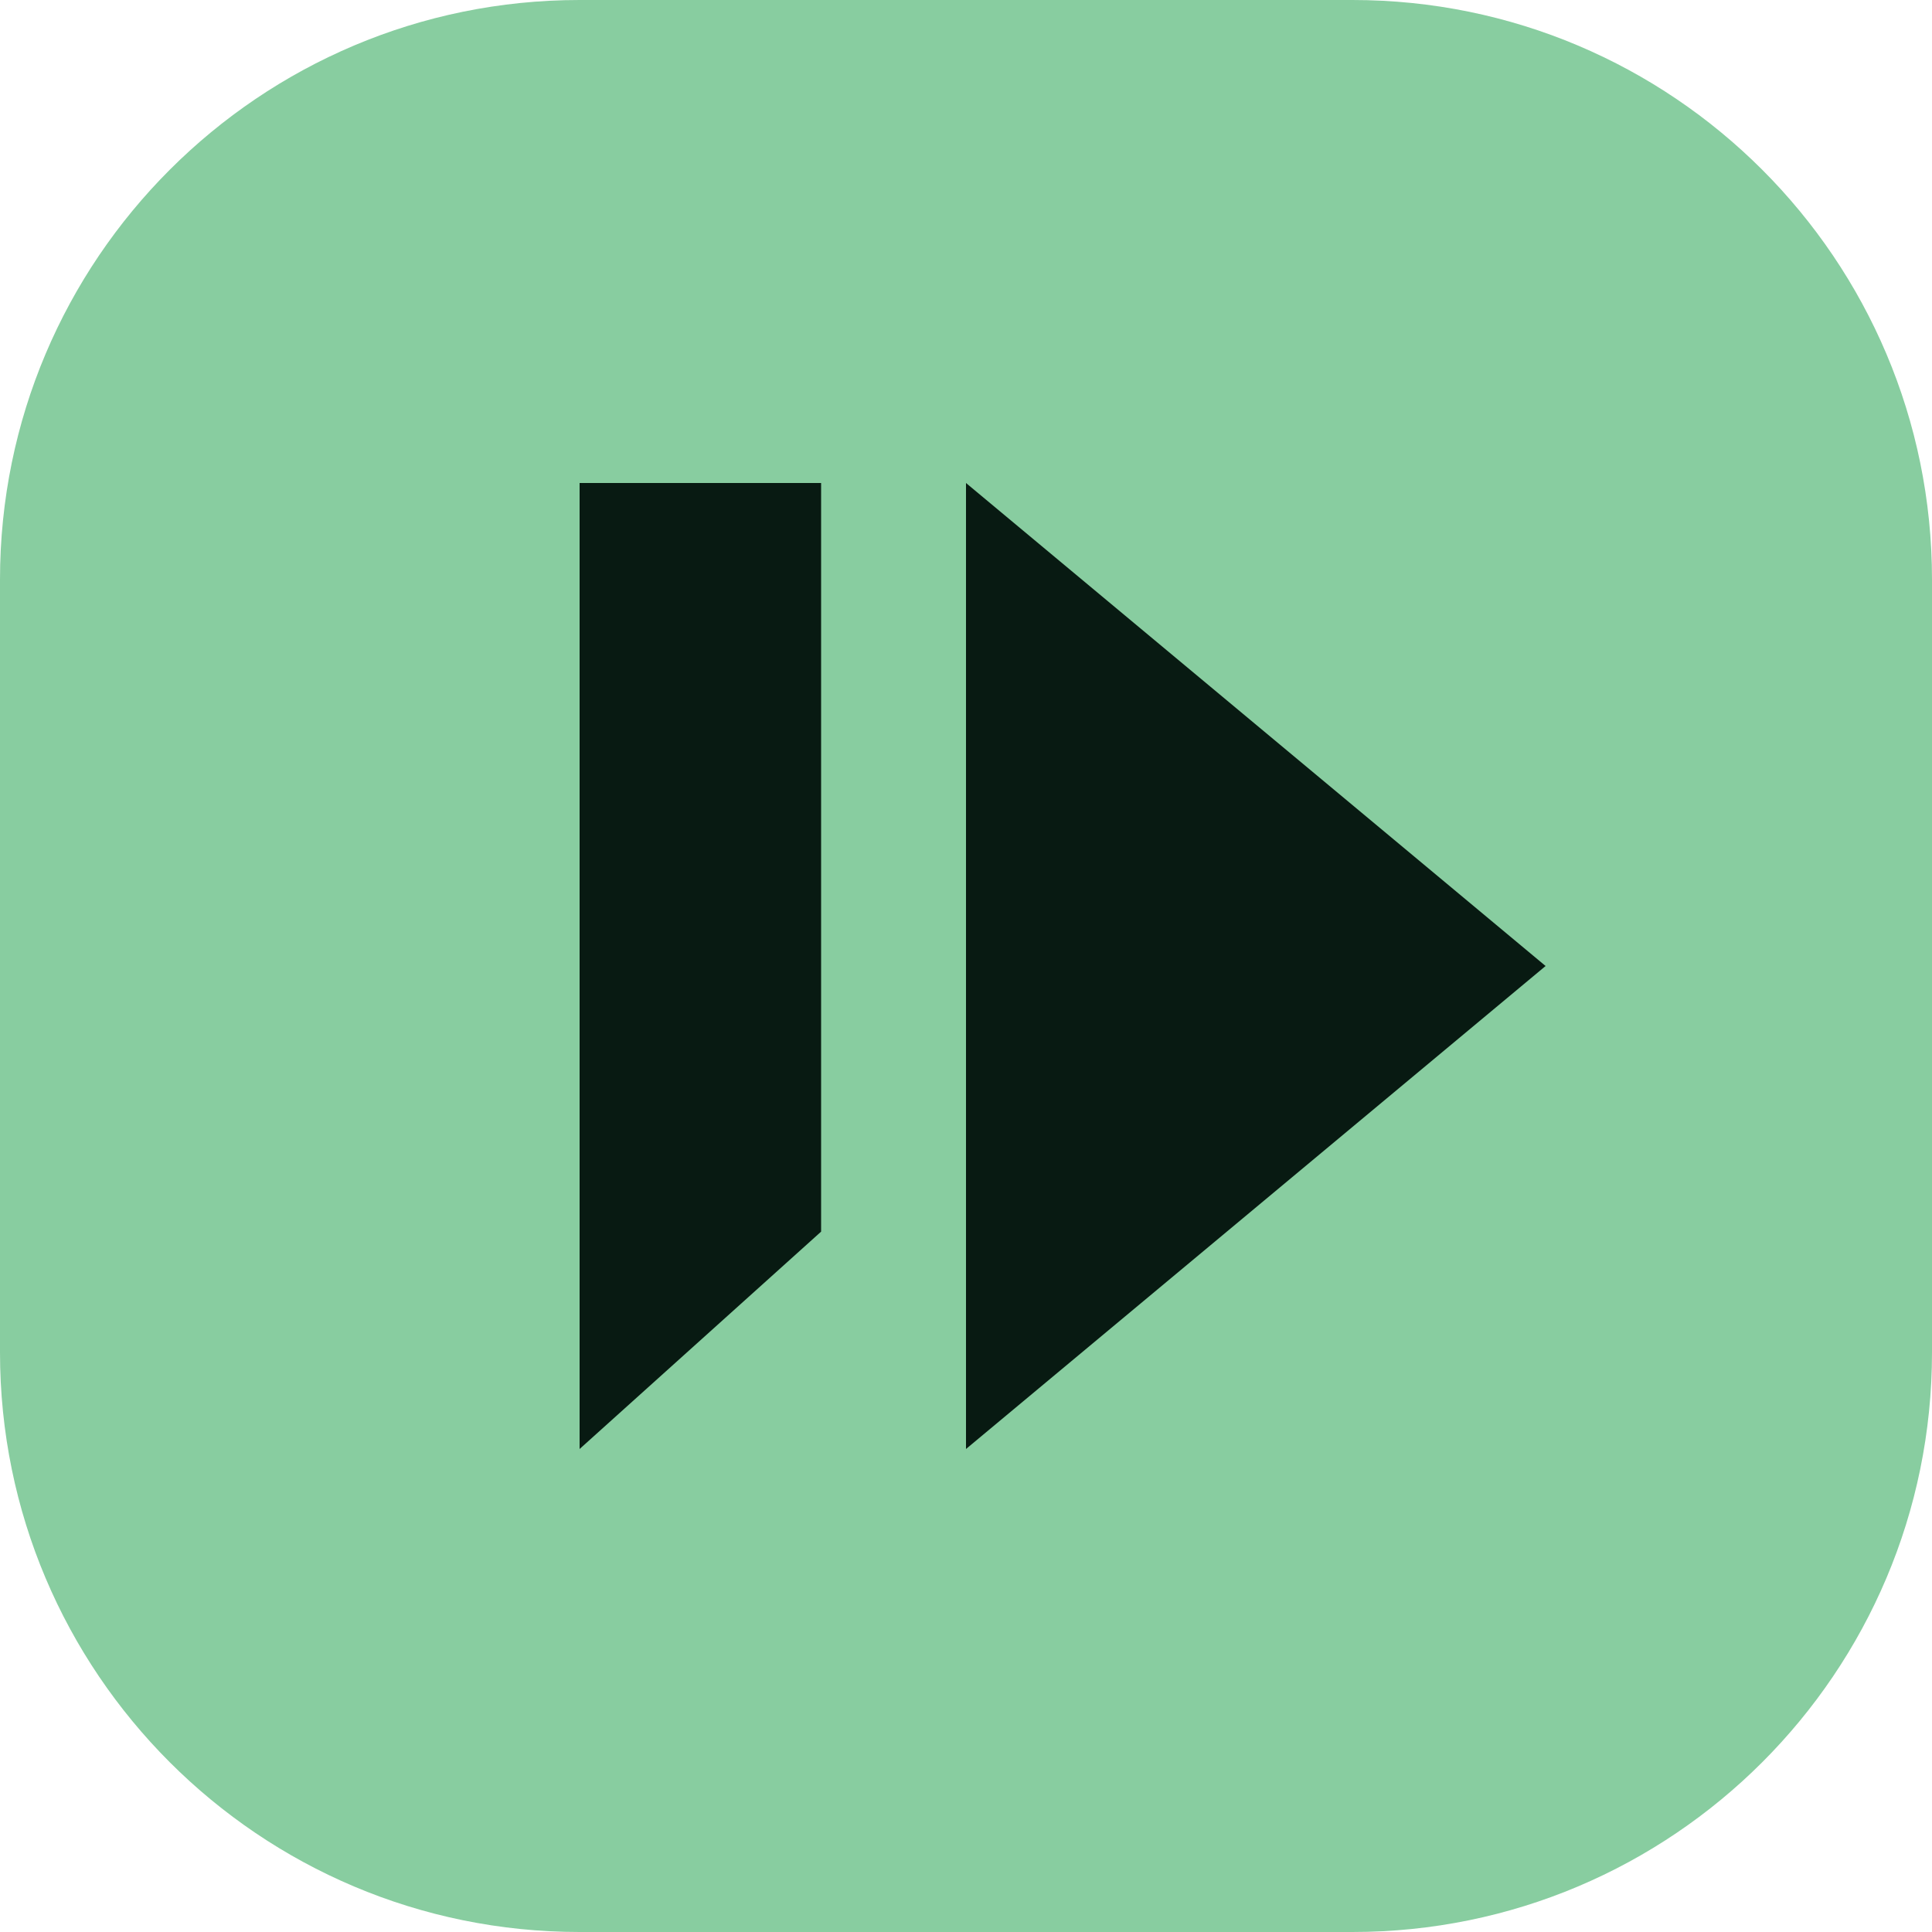
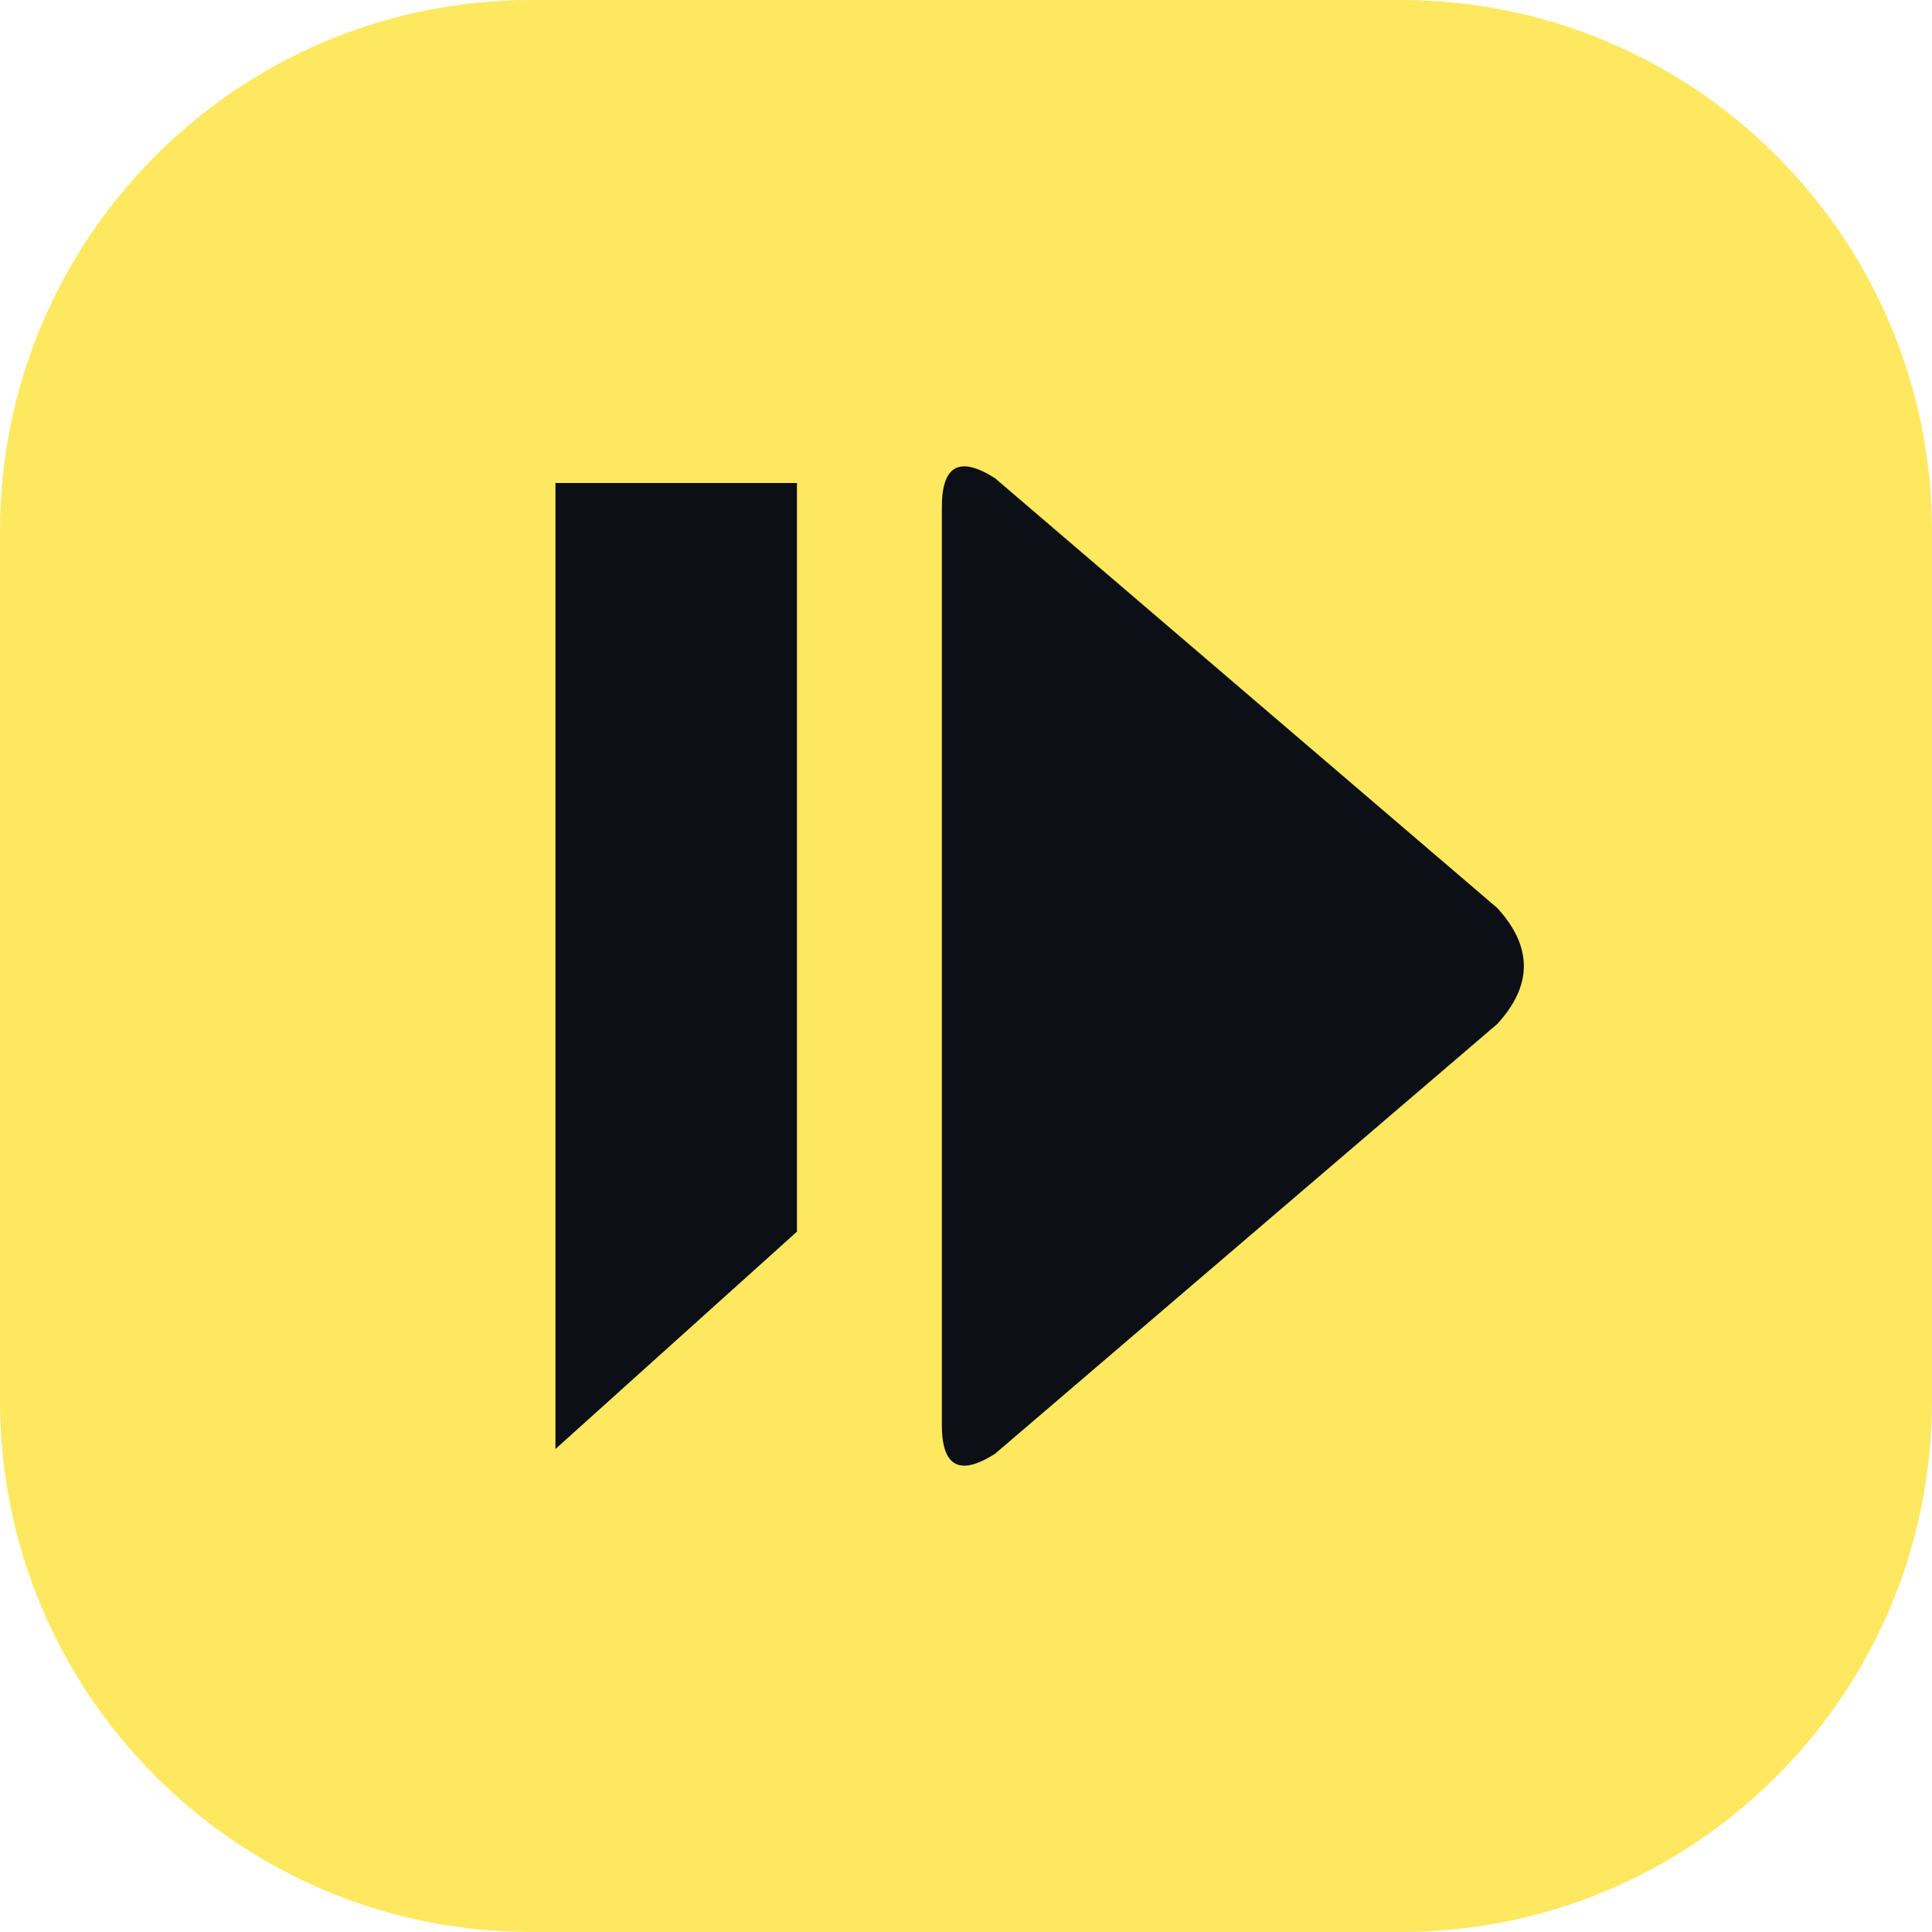
<svg xmlns="http://www.w3.org/2000/svg" viewBox="0 0 40 40">
-   <rect width="40" height="40" rx="12" fill="#88cda0" />
-   <path d="M12 10 L17 10 L17 25.5 L12 30 Z M20 10 L32 20 L20 30 Z" fill="#081a12" />
+   <rect width="40" height="40" rx="11" fill="#fee860" />
+   <path d="M11.5 10 L16.5 10 L16.5 25.5 L11.5 30 Z" fill="#0c0f16" />
+   <path d="M19.5 10.5 Q19.5 9.2 20.6 9.9 L31 18.8 Q32.1 20 31 21.2 L20.6 30.1 Q19.5 30.8 19.5 29.5 Z" fill="#0c0f16" />
</svg>
